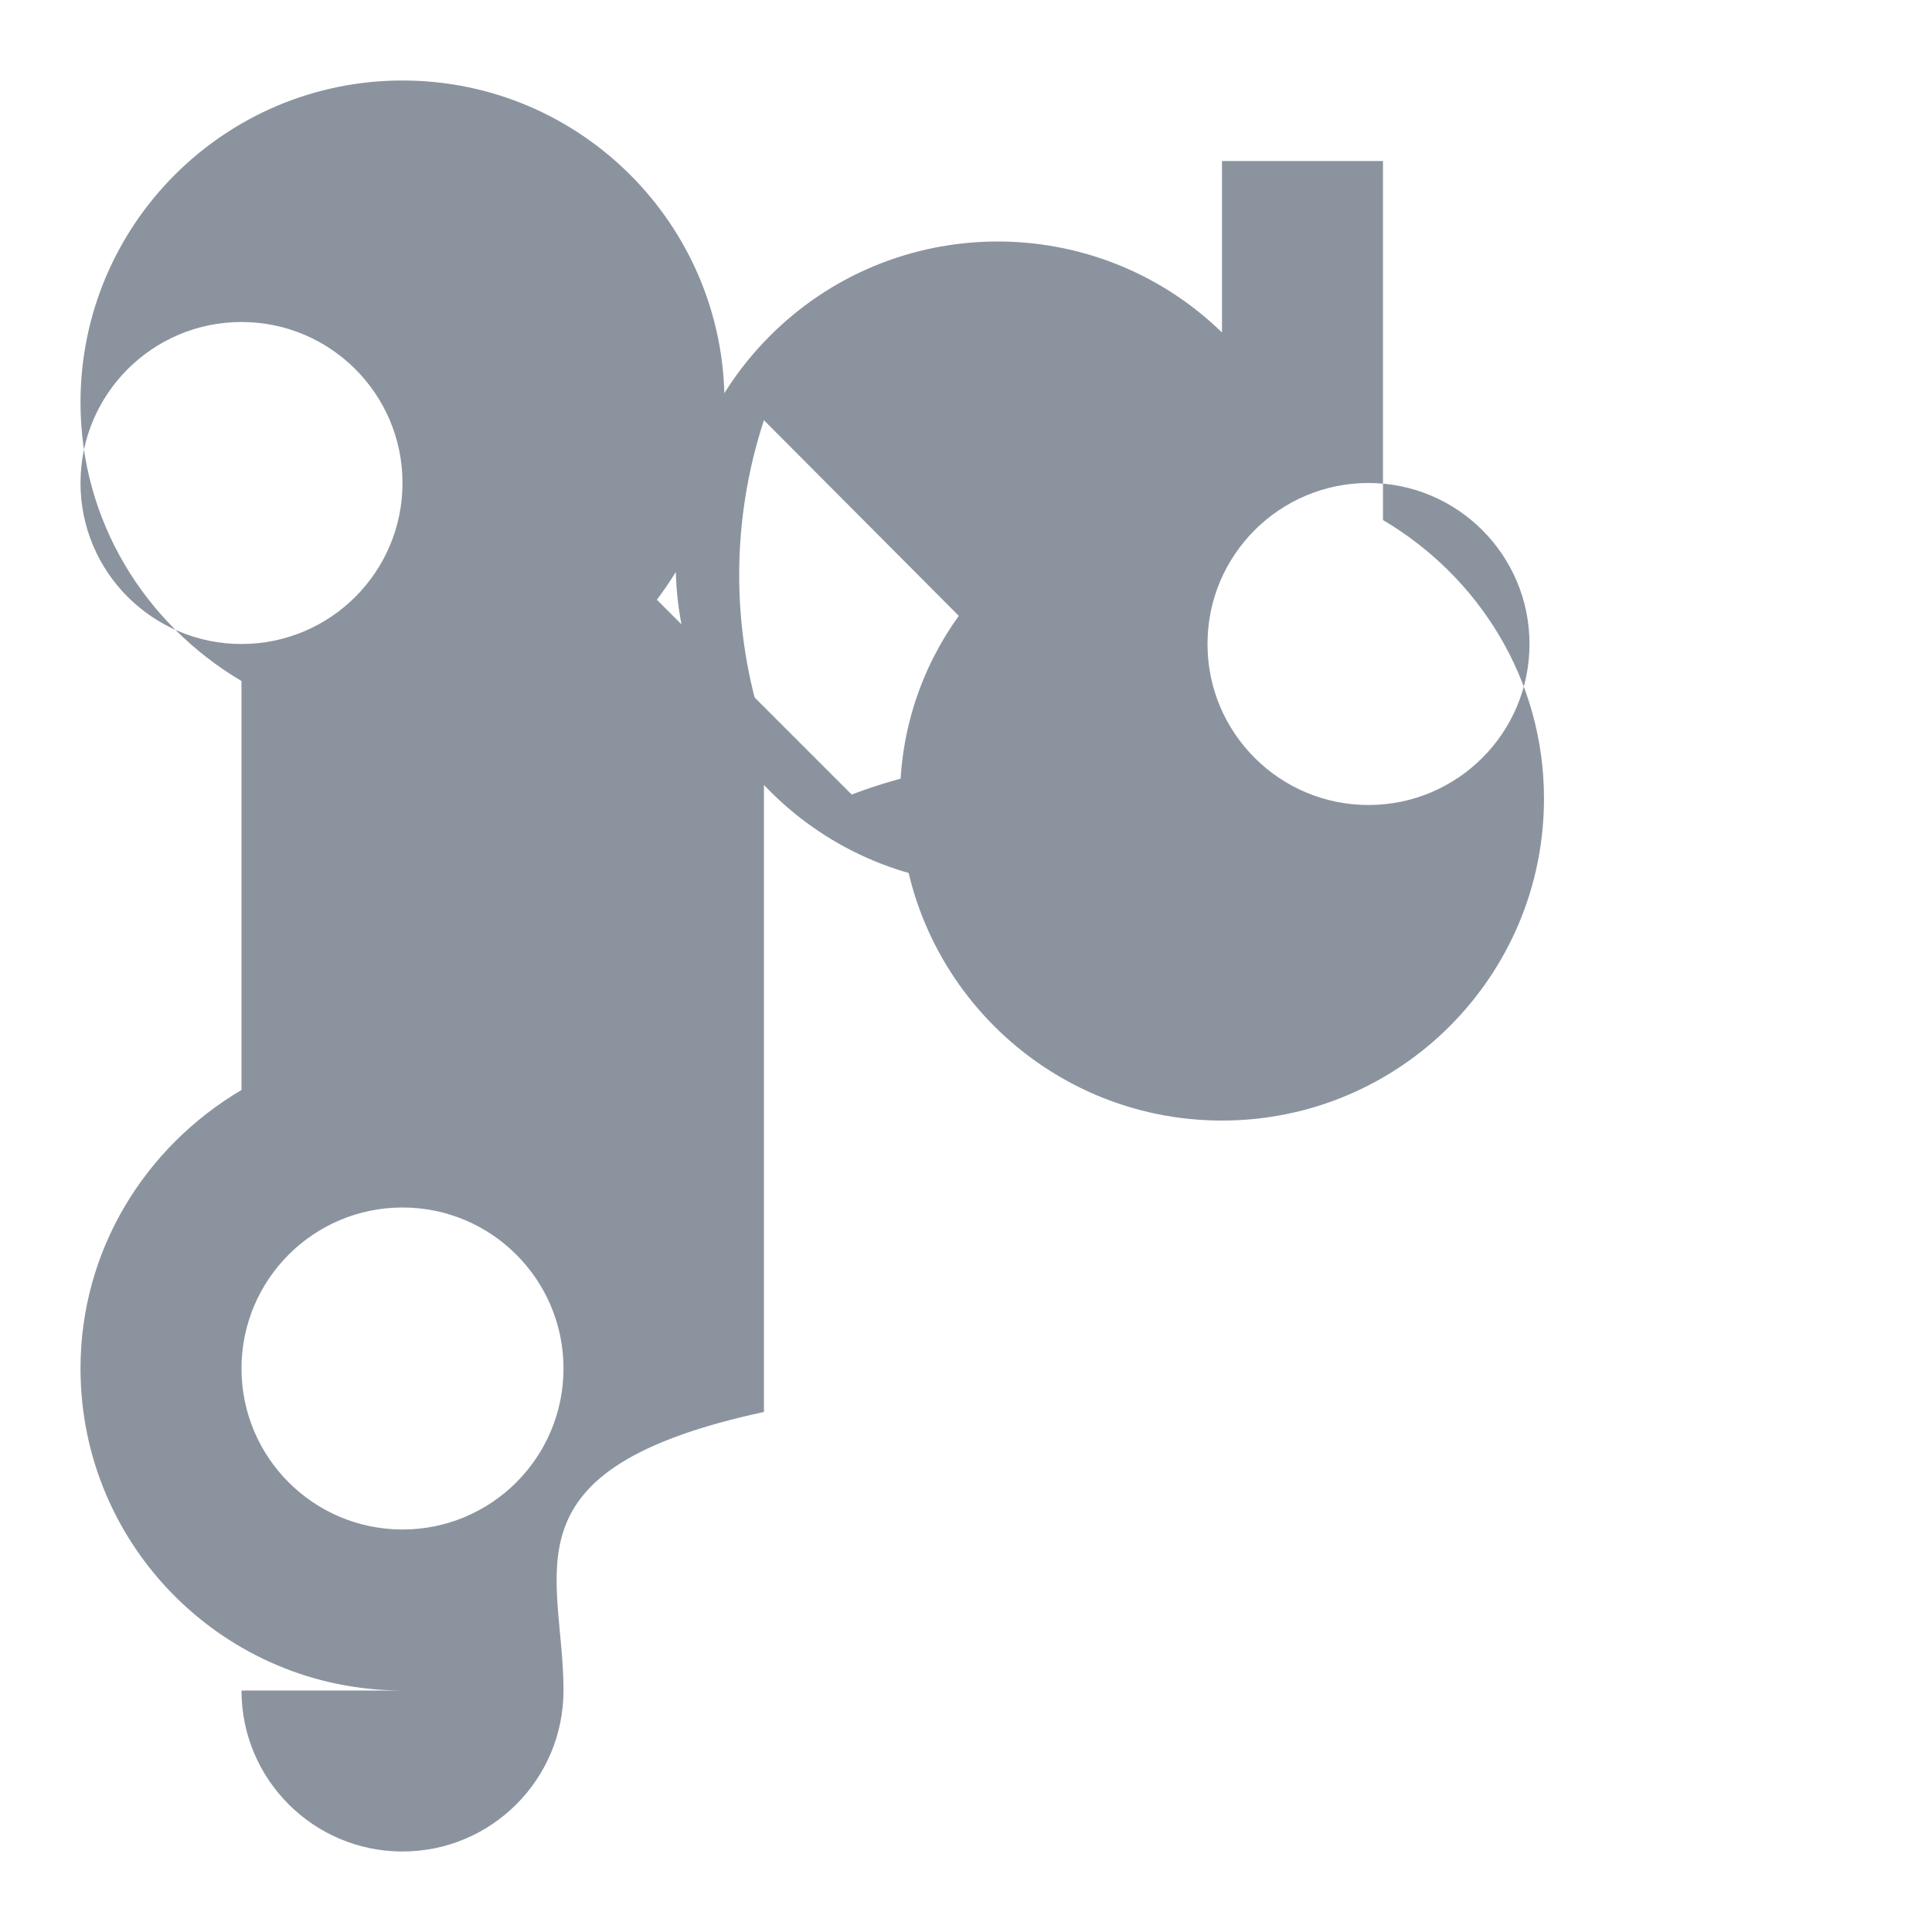
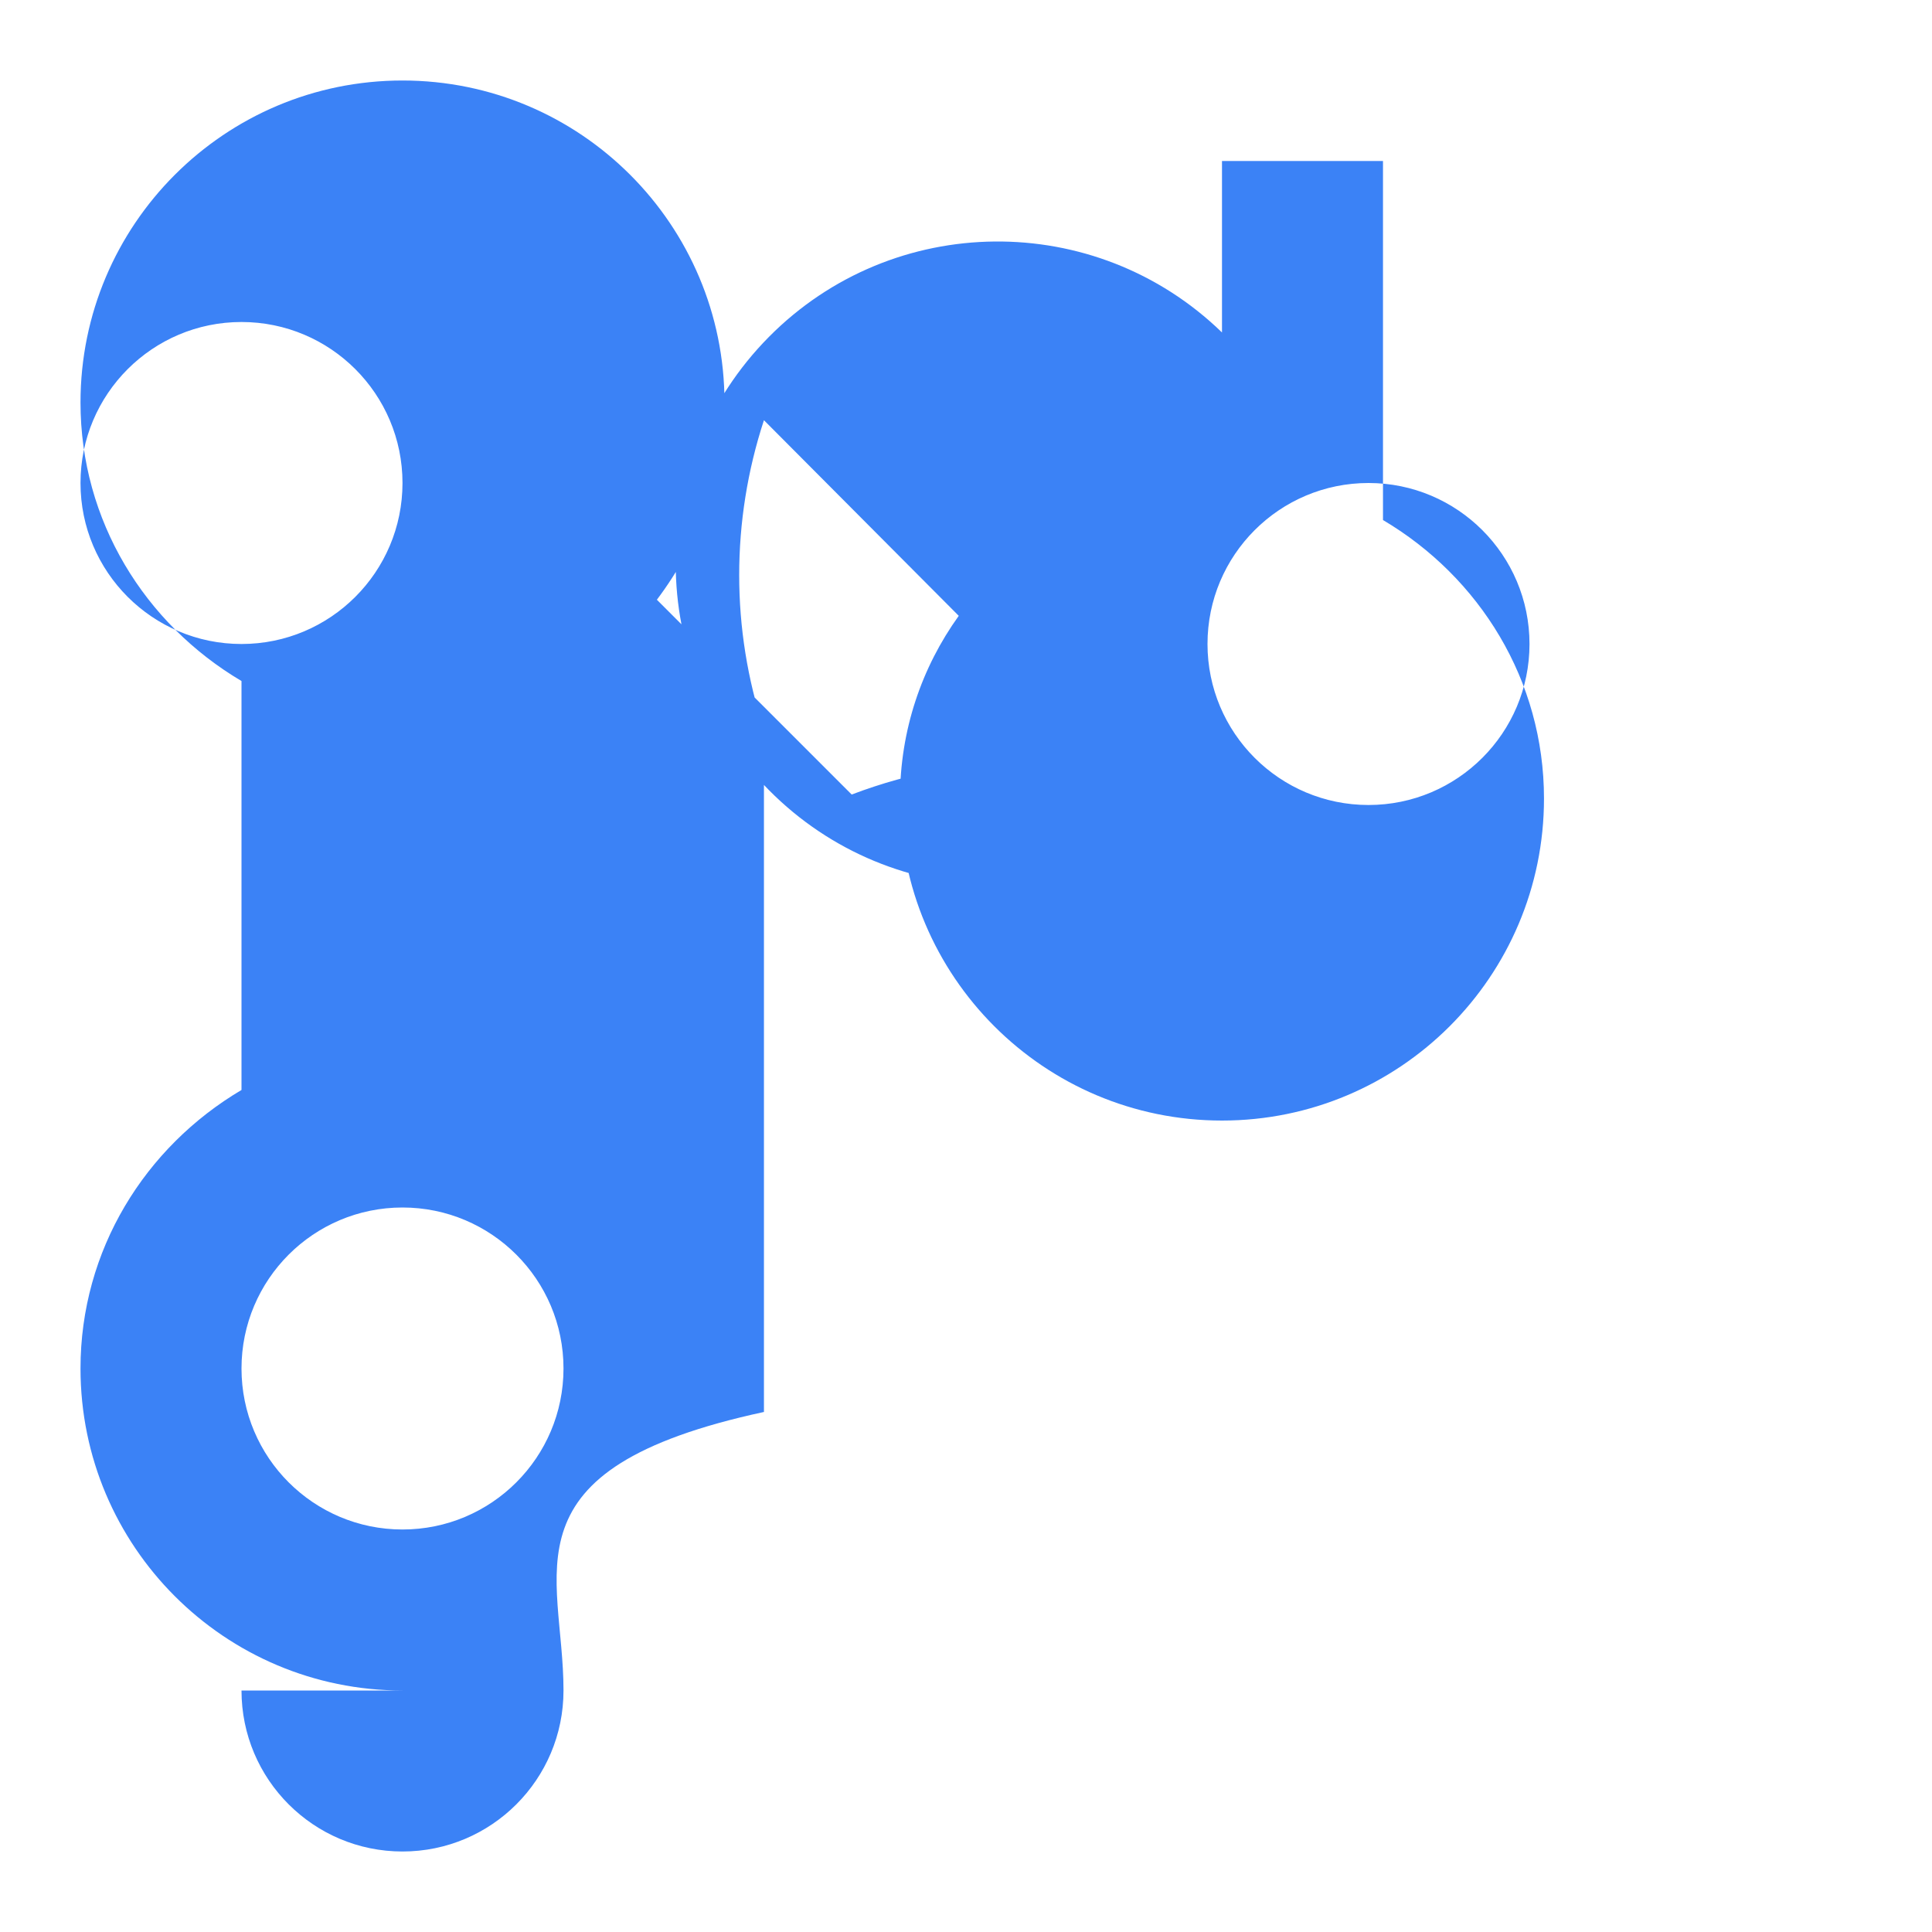
<svg xmlns="http://www.w3.org/2000/svg" viewBox="0 0 24 24" width="24" height="24">
-   <path fill="#8b949e" d="M5 21a4 4 0 0 1-4-4c0-1.47.8-2.75 2-3.46V8.46C1.8 7.75 1 6.47 1 5a4 4 0 1 1 8 0c0 .92-.32 1.76-.84 2.45l2.42 2.42c1.47-.56 3.12-.56 4.6 0a4 4 0 1 1 0-5.74V2h2v4.46c1.2.71 2 1.99 2 3.46a4 4 0 1 1-8 0c0-.85.27-1.63.73-2.27l-2.42-2.43c-.41 1.25-.41 2.6 0 3.84V17.54C6.2 18.25 7 19.53 7 21a2 2 0 0 1-4 0Zm0-15a2 2 0 1 0-4 0 2 2 0 0 0 4 0Zm12 4a2 2 0 1 0 0-4 2 2 0 0 0 0 4ZM5 19a2 2 0 1 0 0-4 2 2 0 0 0 0 4Z" />
+   <path fill="#3b82f6" d="M5 21a4 4 0 0 1-4-4c0-1.47.8-2.75 2-3.46V8.46C1.8 7.75 1 6.47 1 5a4 4 0 1 1 8 0c0 .92-.32 1.76-.84 2.45l2.42 2.42c1.47-.56 3.12-.56 4.6 0a4 4 0 1 1 0-5.74V2h2v4.46c1.2.71 2 1.99 2 3.46a4 4 0 1 1-8 0c0-.85.27-1.63.73-2.27l-2.42-2.43c-.41 1.25-.41 2.6 0 3.84V17.54C6.2 18.25 7 19.53 7 21a2 2 0 0 1-4 0Zm0-15a2 2 0 1 0-4 0 2 2 0 0 0 4 0Zm12 4a2 2 0 1 0 0-4 2 2 0 0 0 0 4ZM5 19a2 2 0 1 0 0-4 2 2 0 0 0 0 4Z" />
</svg>
